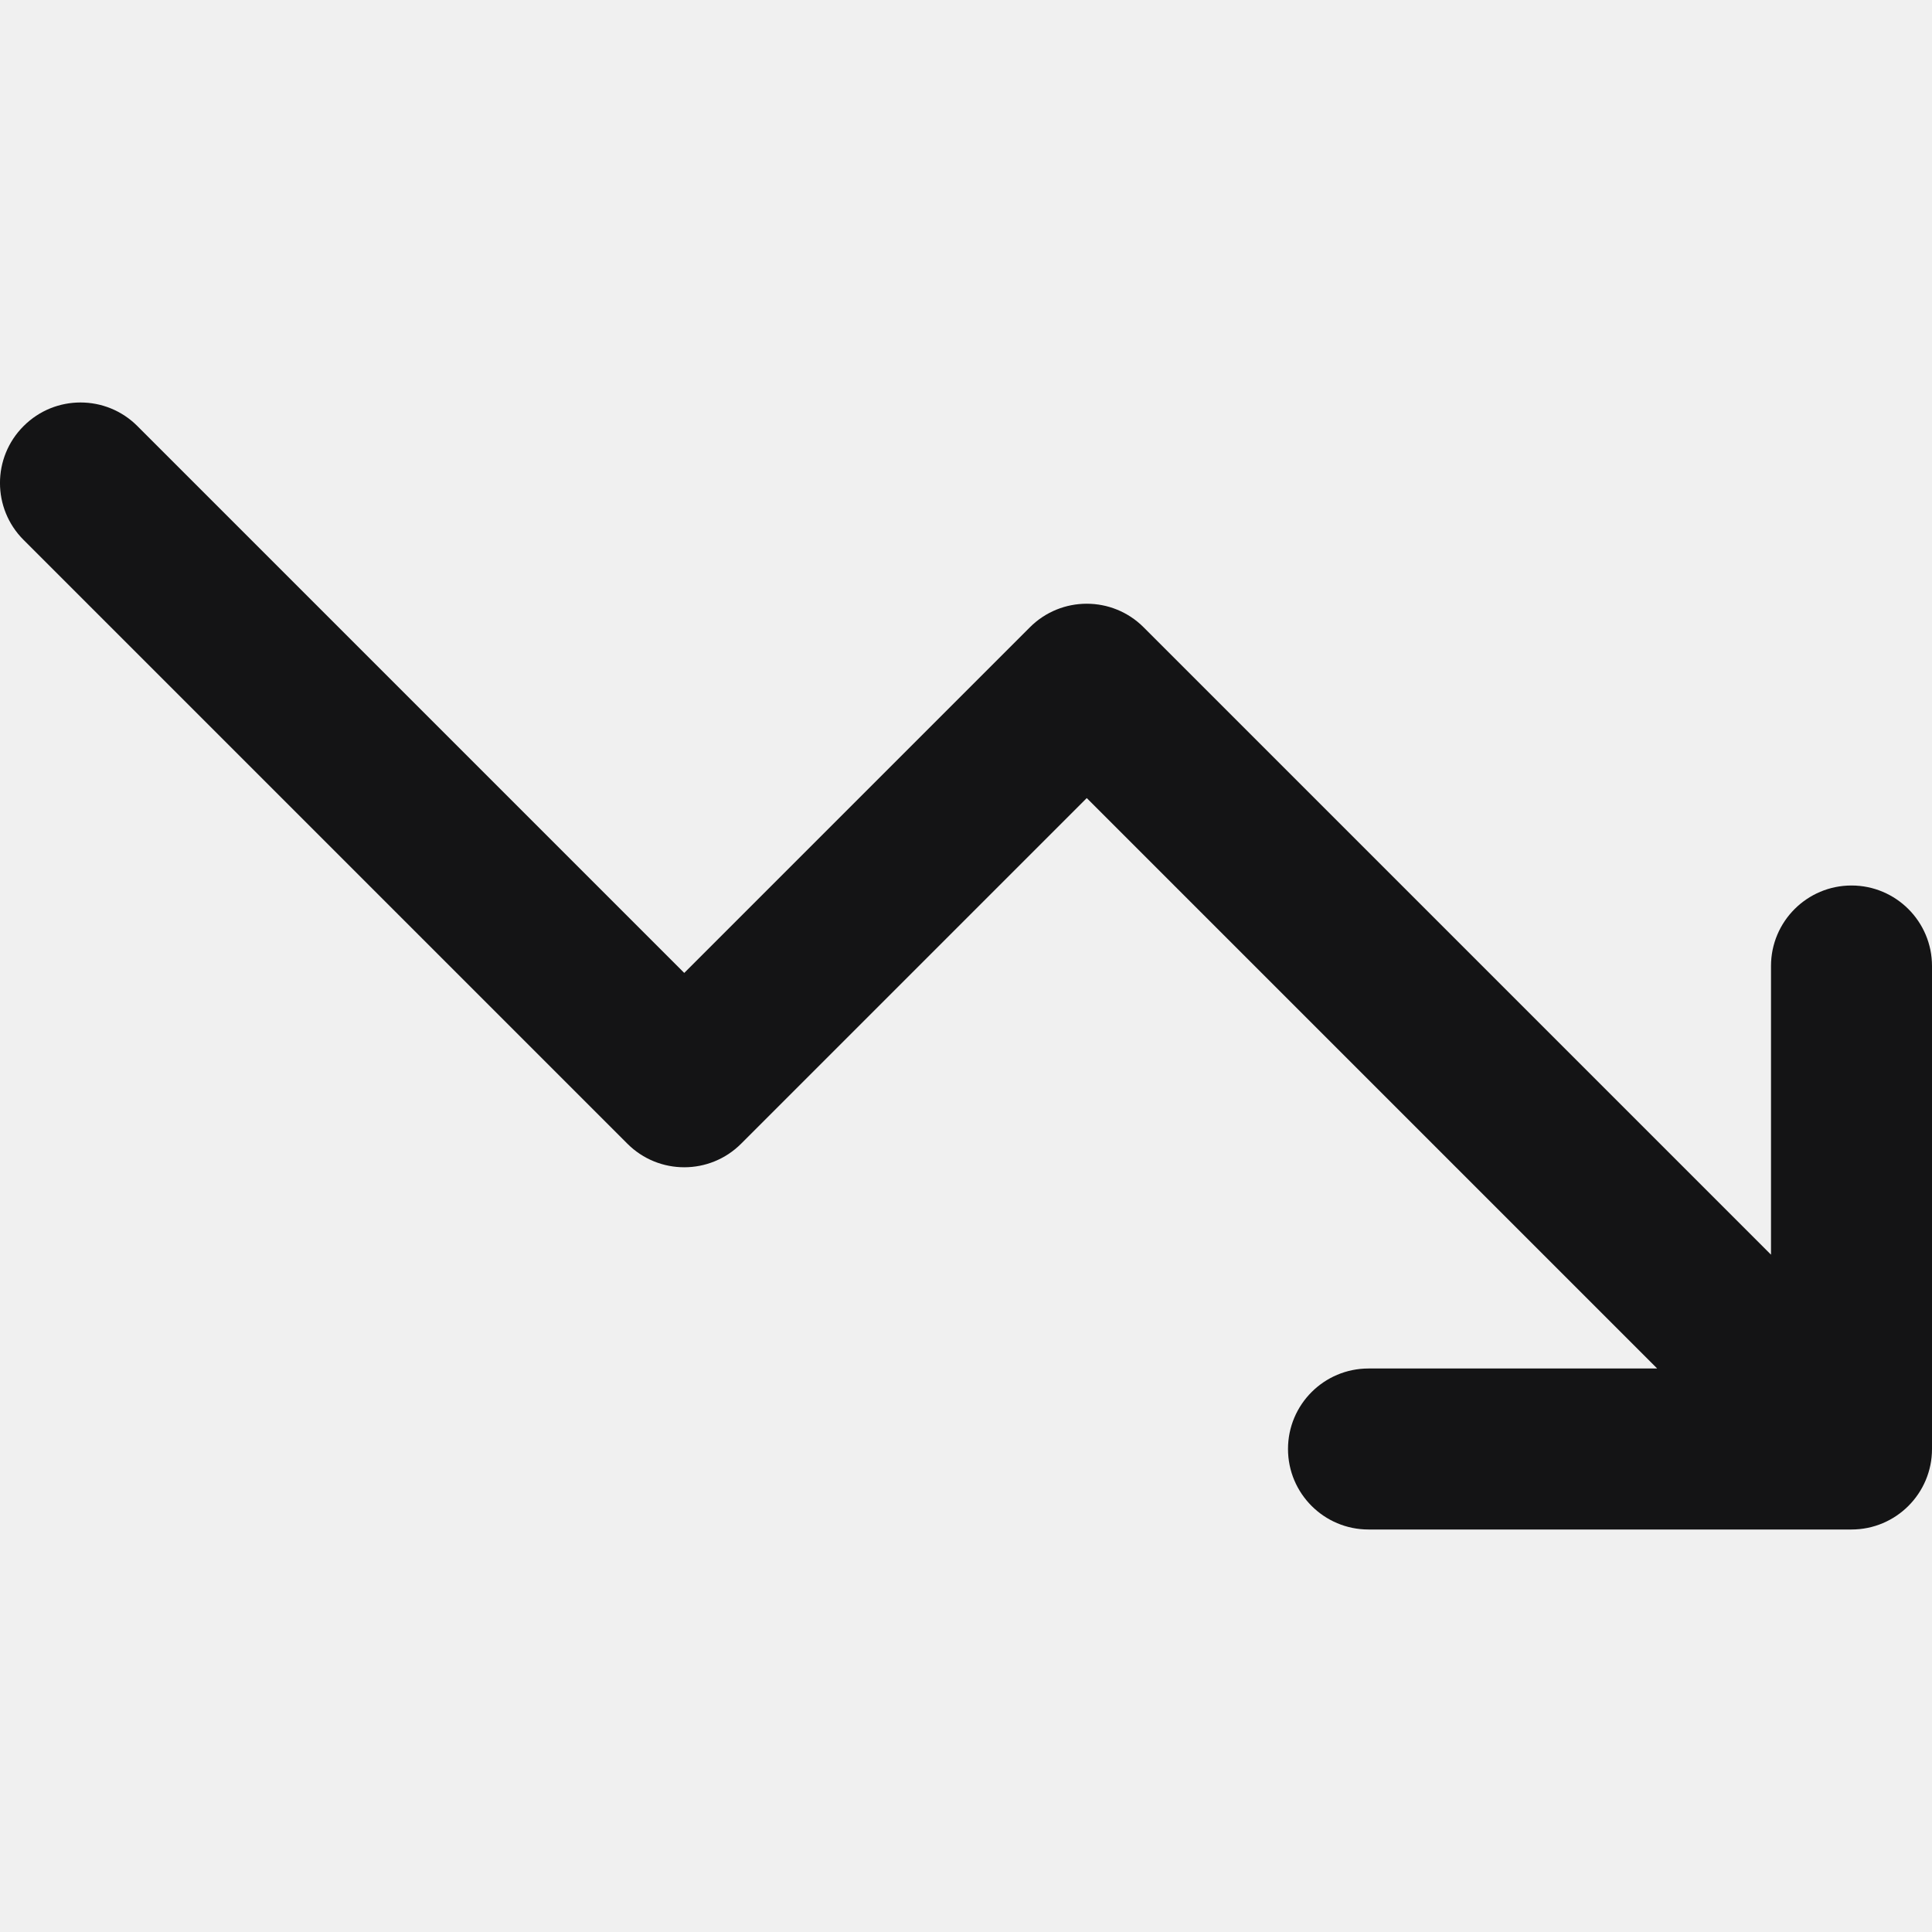
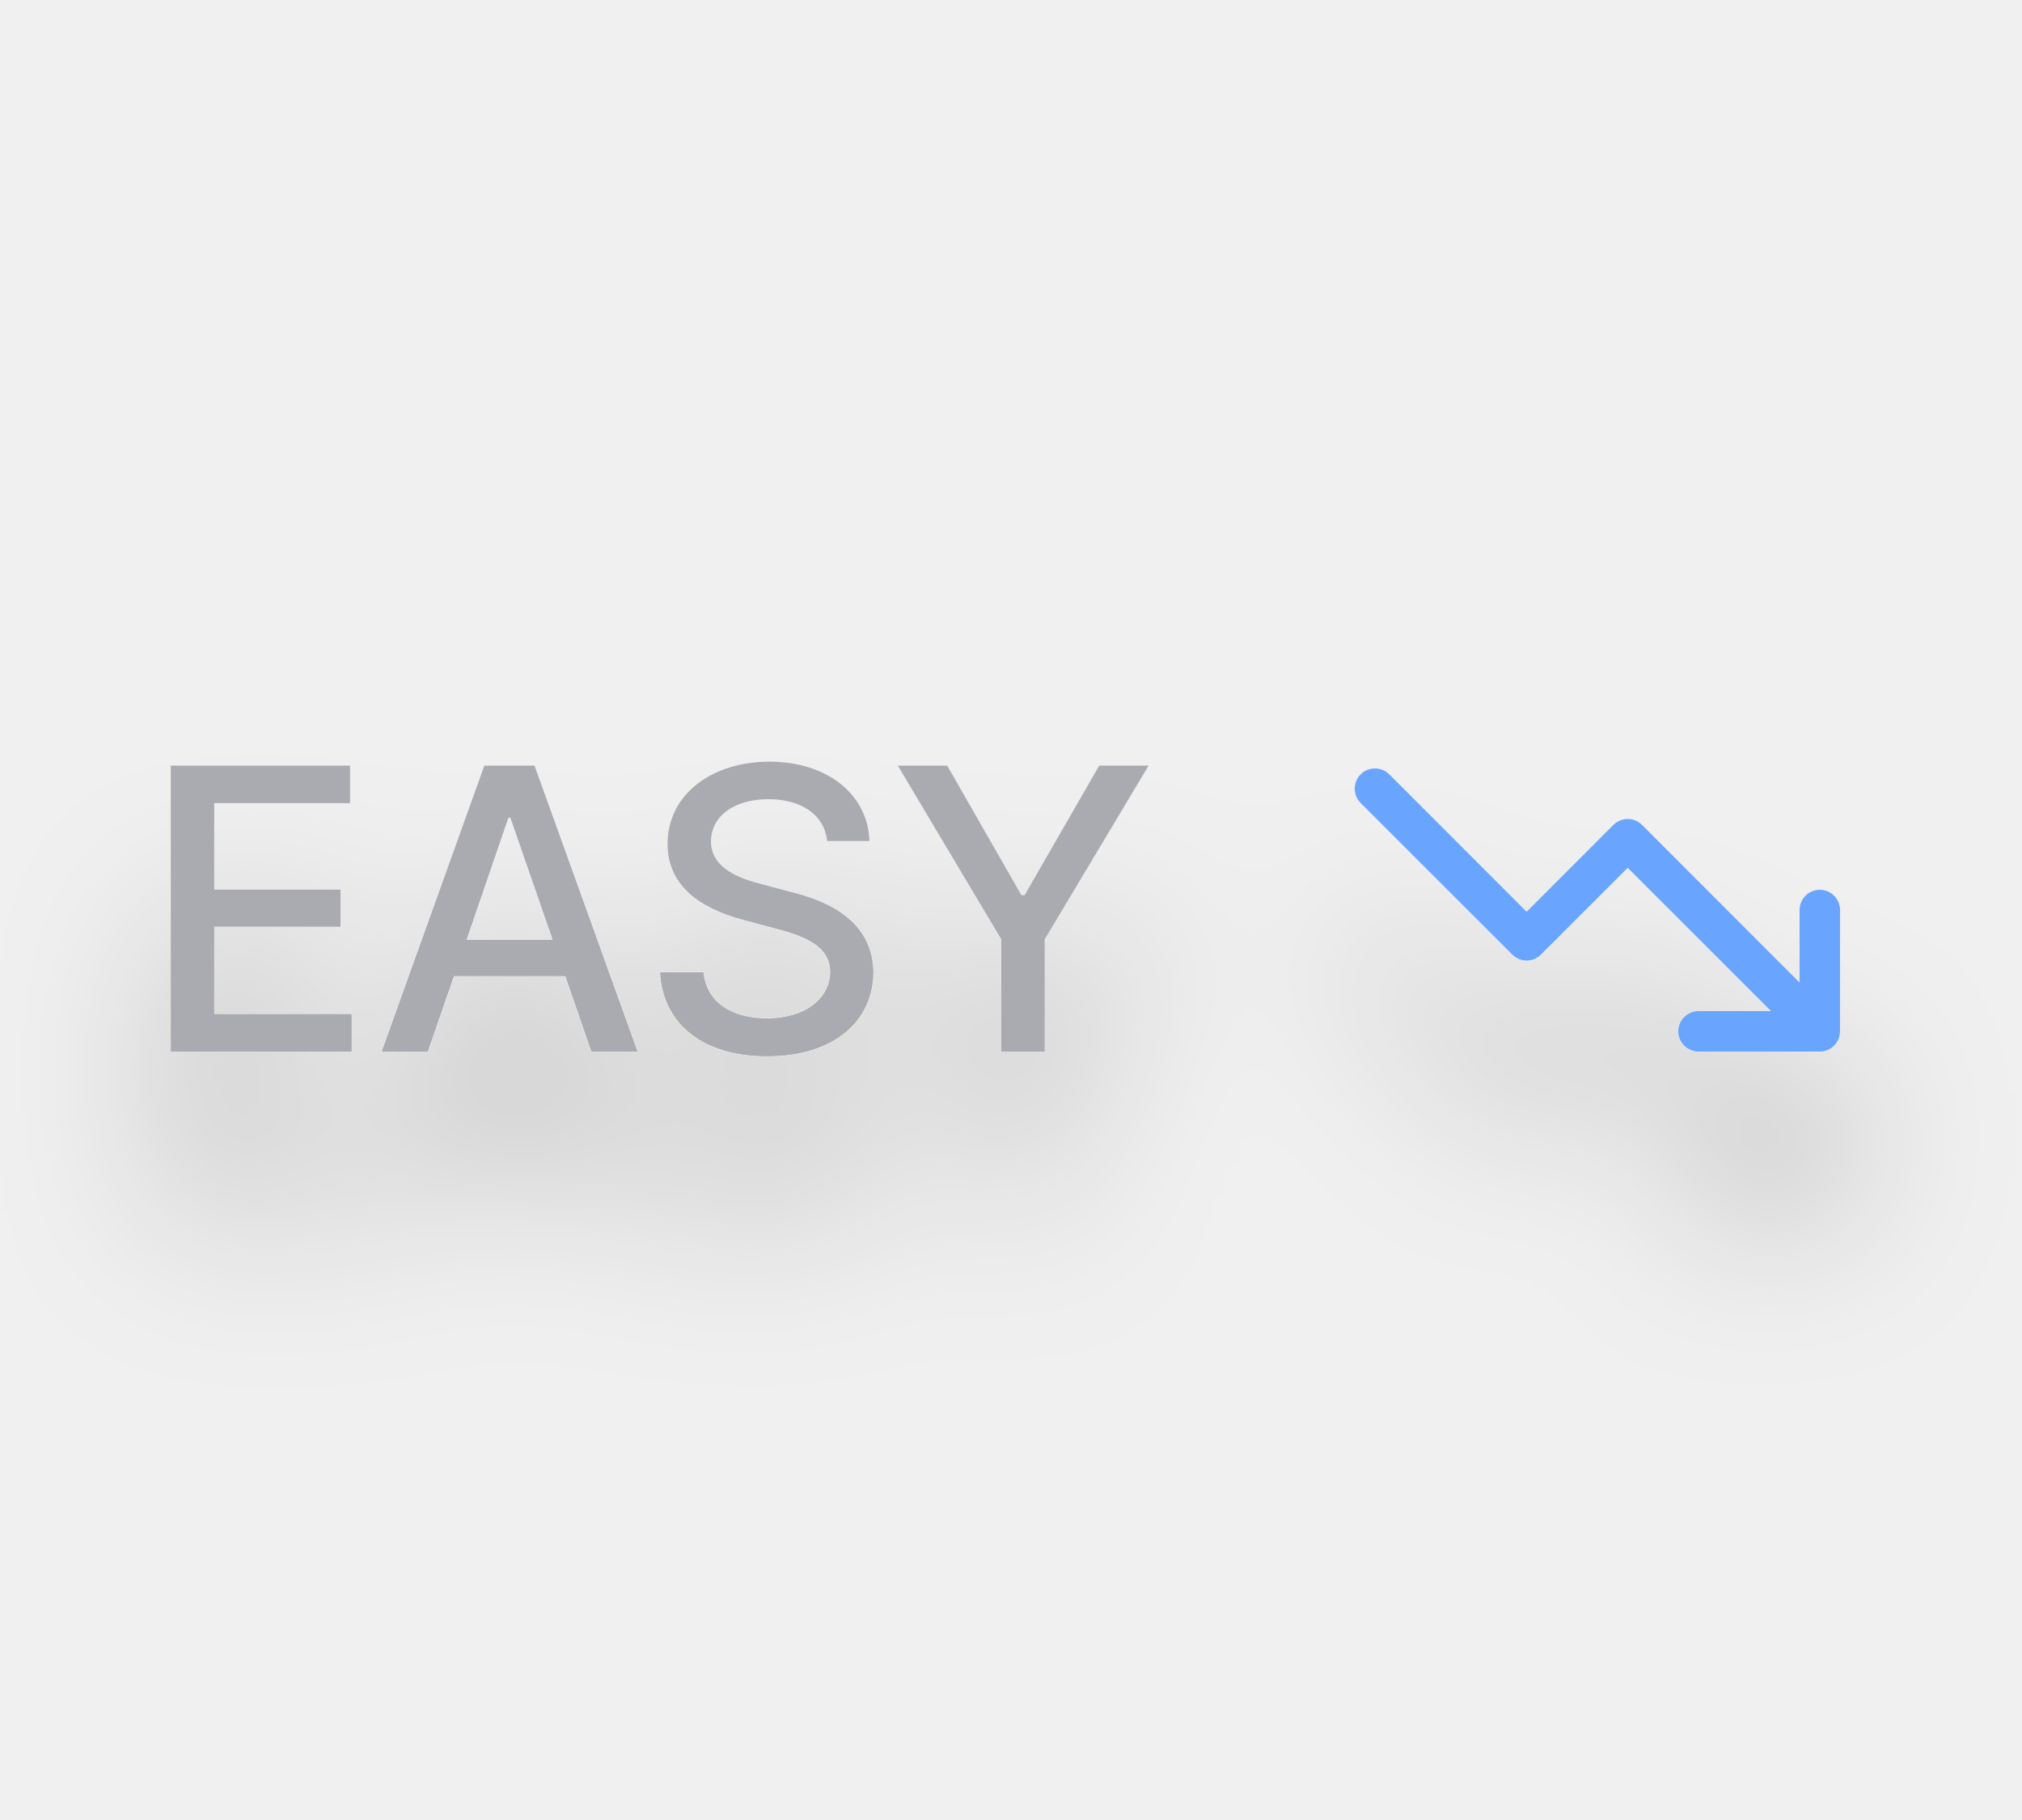
- <svg xmlns="http://www.w3.org/2000/svg" width="24" height="24" viewBox="0 0 24 24" fill="none">
-   <path d="M1.707 5.293C1.317 4.902 0.683 4.902 0.293 5.293C-0.098 5.683 -0.098 6.317 0.293 6.707L7.793 14.207C8.183 14.598 8.817 14.598 9.207 14.207L13.5 9.914L20.586 17H17C16.448 17 16 17.448 16 18C16 18.552 16.448 19 17 19H23C23.552 19 24 18.552 24 18V12C24 11.448 23.552 11 23 11C22.448 11 22 11.448 22 12V15.586L14.207 7.793C13.817 7.402 13.183 7.402 12.793 7.793L8.5 12.086L1.707 5.293Z" fill="#141415" />
+ <svg xmlns="http://www.w3.org/2000/svg" width="50" height="45" viewBox="0 0 50 45" fill="none">
+   <g filter="url(#filter0_d_2761_22912)">
+     <path d="M4.223 26V18.93H8.656V19.857H5.297V21.996H8.422V22.914H5.297V25.072H8.695V26H4.223ZM10.58 26H9.438L11.977 18.93H13.217L15.766 26H14.623L13.979 24.135H11.225L10.58 26ZM11.537 23.236H13.666L12.621 20.219H12.572L11.537 23.236ZM20.453 20.795C20.385 20.141 19.809 19.76 18.998 19.76C18.129 19.76 17.582 20.199 17.582 20.805C17.582 21.479 18.314 21.732 18.871 21.869L19.555 22.055C20.463 22.27 21.586 22.768 21.596 24.047C21.586 25.238 20.639 26.117 18.969 26.117C17.387 26.117 16.391 25.326 16.322 24.037H17.396C17.465 24.809 18.139 25.18 18.969 25.18C19.867 25.18 20.521 24.721 20.531 24.027C20.521 23.412 19.945 23.158 19.193 22.963L18.354 22.738C17.221 22.426 16.508 21.85 16.508 20.863C16.508 19.643 17.602 18.832 19.027 18.832C20.463 18.832 21.469 19.652 21.498 20.795H20.453ZM22.201 18.93H23.422L25.258 22.133H25.336L27.182 18.93H28.402L25.834 23.227V26H24.76V23.227L22.201 18.93Z" fill="#AAABB1" />
+     <g clip-path="url(#clip0_2761_22912)">
+       <path d="M34.354 19.146C34.158 18.951 33.842 18.951 33.646 19.146C33.451 19.342 33.451 19.658 33.646 19.854L37.396 23.604C37.592 23.799 37.908 23.799 38.104 23.604L40.25 21.457L43.793 25H42C41.724 25 41.5 25.224 41.5 25.5C41.5 25.776 41.724 26 42 26H45C45.276 26 45.5 25.776 45.5 25.5V22.5C45.5 22.224 45.276 22 45 22C44.724 22 44.5 22.224 44.5 22.5V24.293L40.604 20.396C40.408 20.201 40.092 20.201 39.896 20.396L37.75 22.543L34.354 19.146Z" fill="#69A5FF" />
+     </g>
+   </g>
+   <defs>
+     <filter id="filter0_d_2761_22912" x="-1" y="0" width="51" height="53" filterUnits="userSpaceOnUse" color-interpolation-filters="sRGB">
+       <feFlood flood-opacity="0" result="BackgroundImageFix" />
+       <feColorMatrix in="SourceAlpha" type="matrix" values="0 0 0 0 0 0 0 0 0 0 0 0 0 0 0 0 0 0 127 0" result="hardAlpha" />
+       <feOffset dy="4" />
+       <feGaussianBlur stdDeviation="2" />
+       <feComposite in2="hardAlpha" operator="out" />
+       <feColorMatrix type="matrix" values="0 0 0 0 0 0 0 0 0 0 0 0 0 0 0 0 0 0 0.25 0" />
+       <feBlend mode="normal" in2="BackgroundImageFix" result="effect1_dropShadow_2761_22912" />
+       <feBlend mode="normal" in="SourceGraphic" in2="effect1_dropShadow_2761_22912" result="shape" />
+     </filter>
+     <clipPath id="clip0_2761_22912">
+       <rect width="12" height="12" fill="white" transform="translate(33.5 16.5)" />
+     </clipPath>
+   </defs>
</svg>
